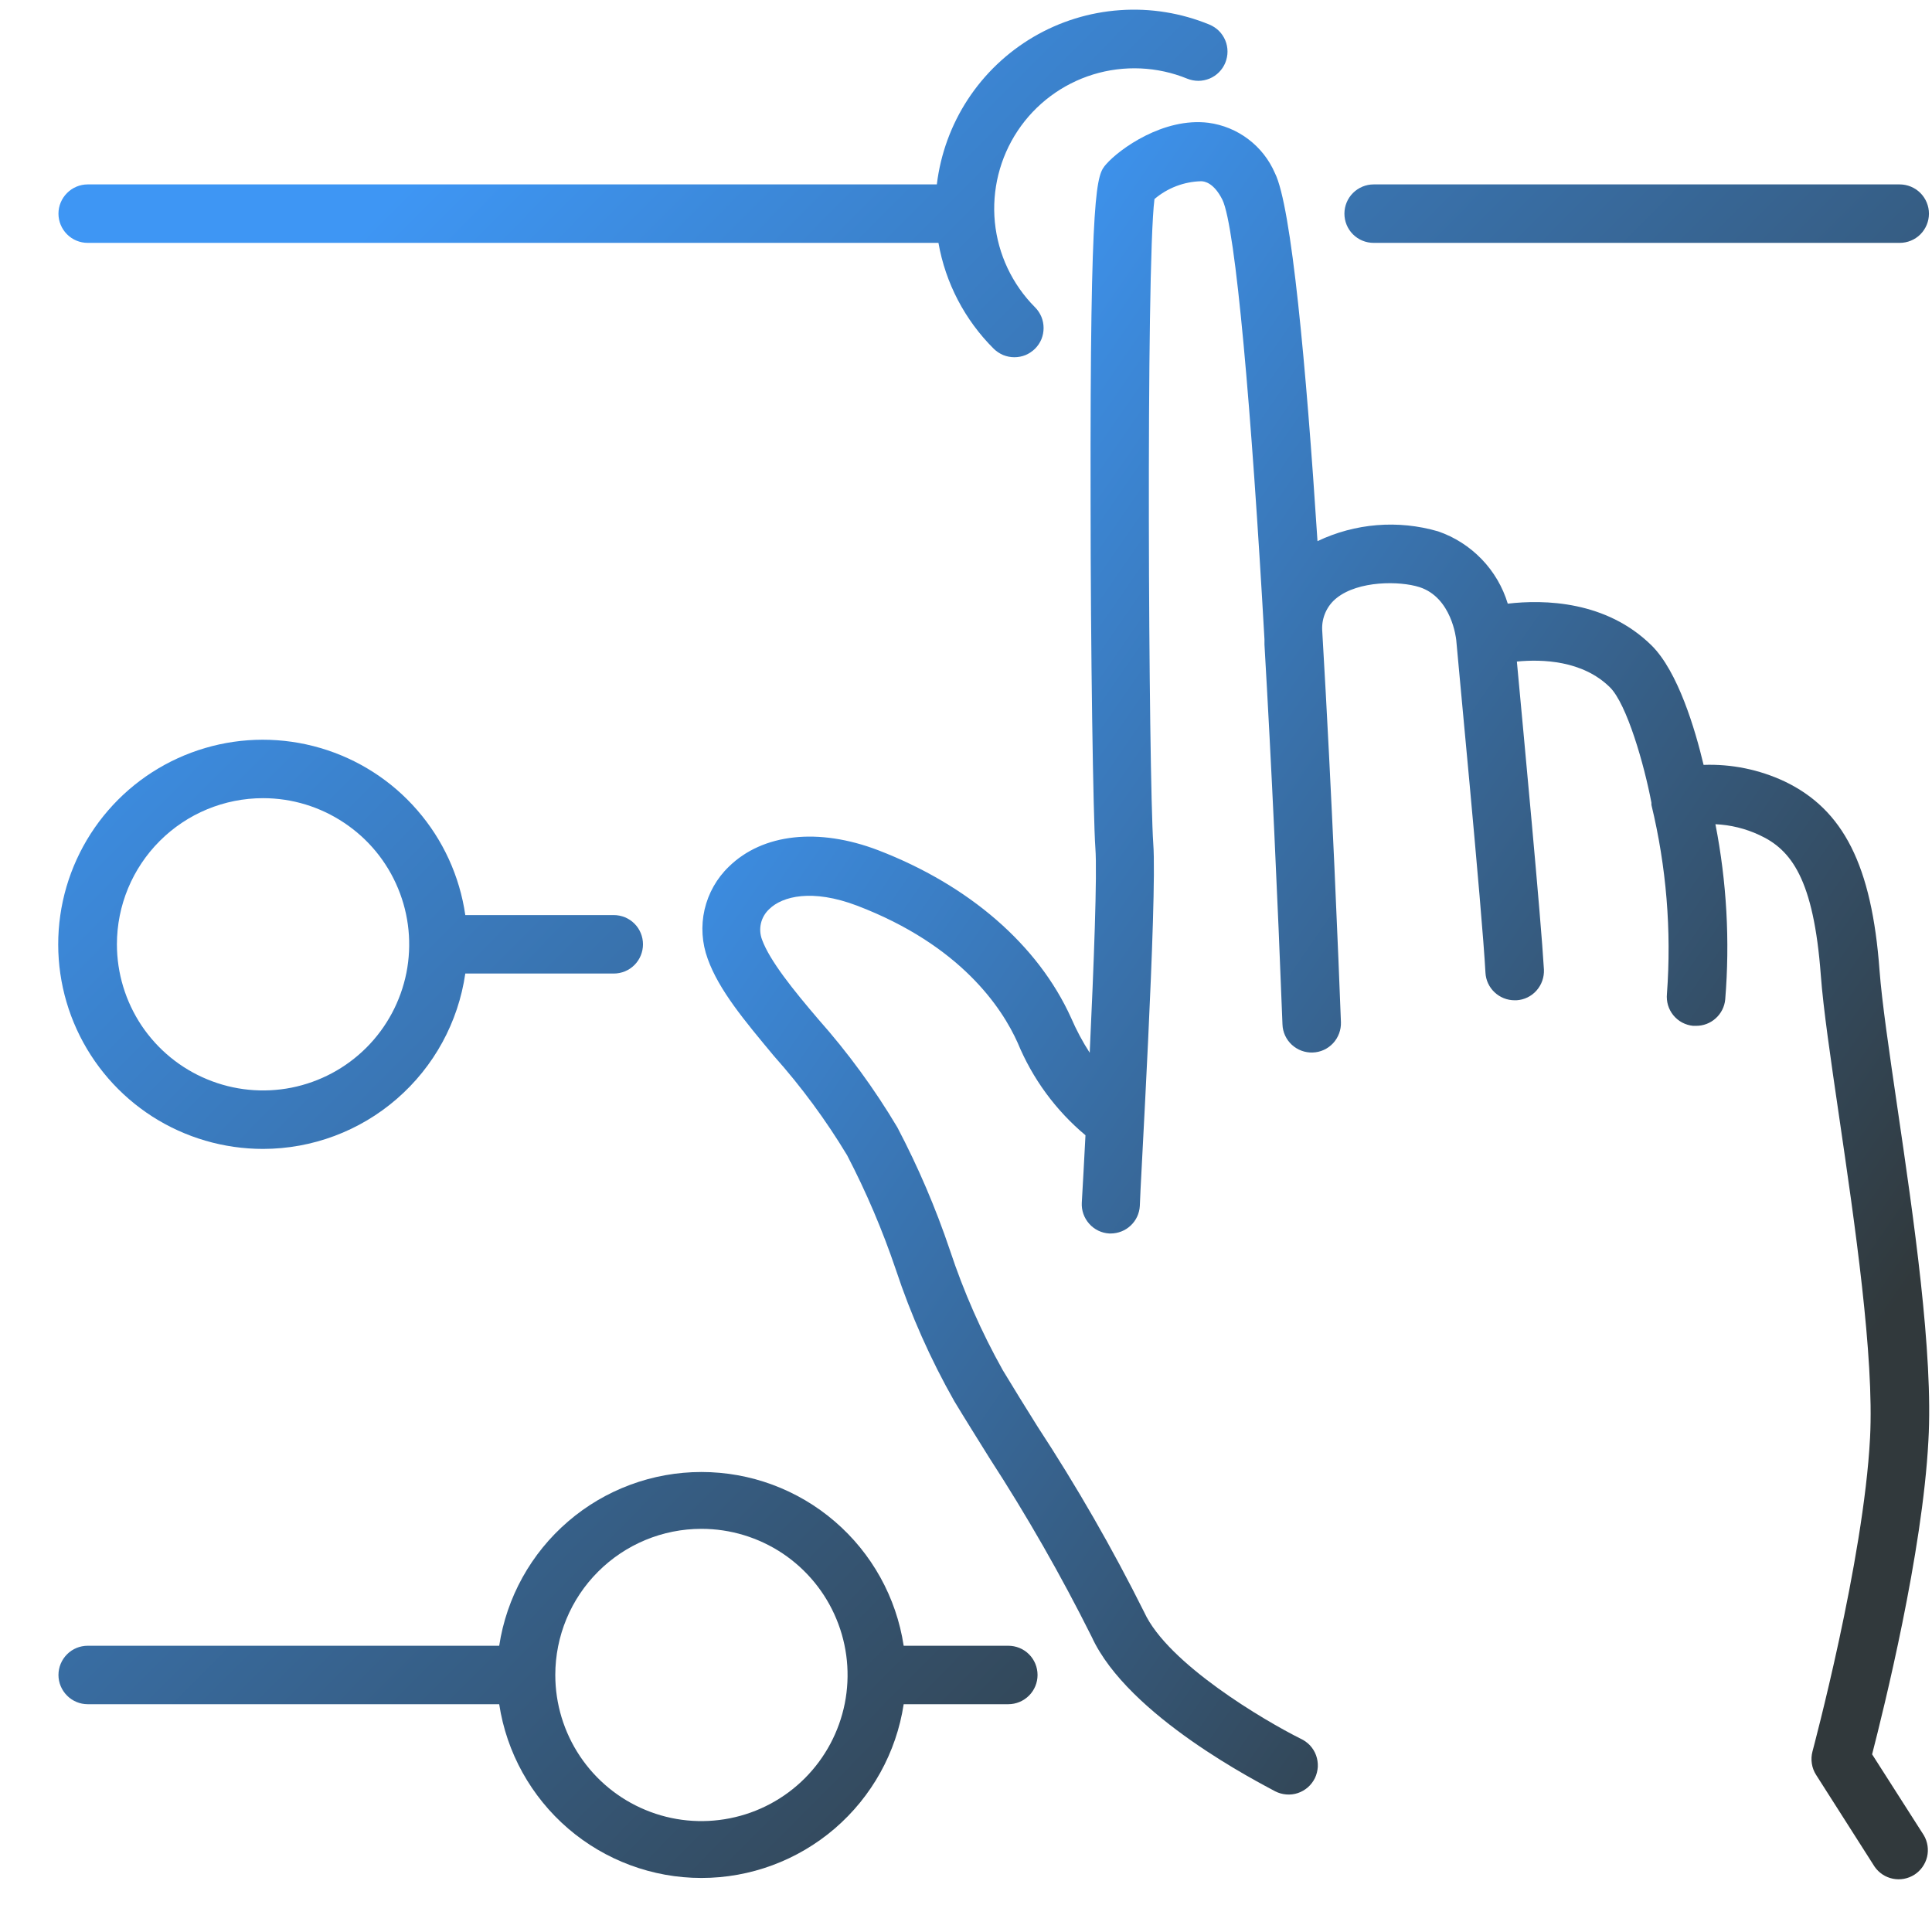
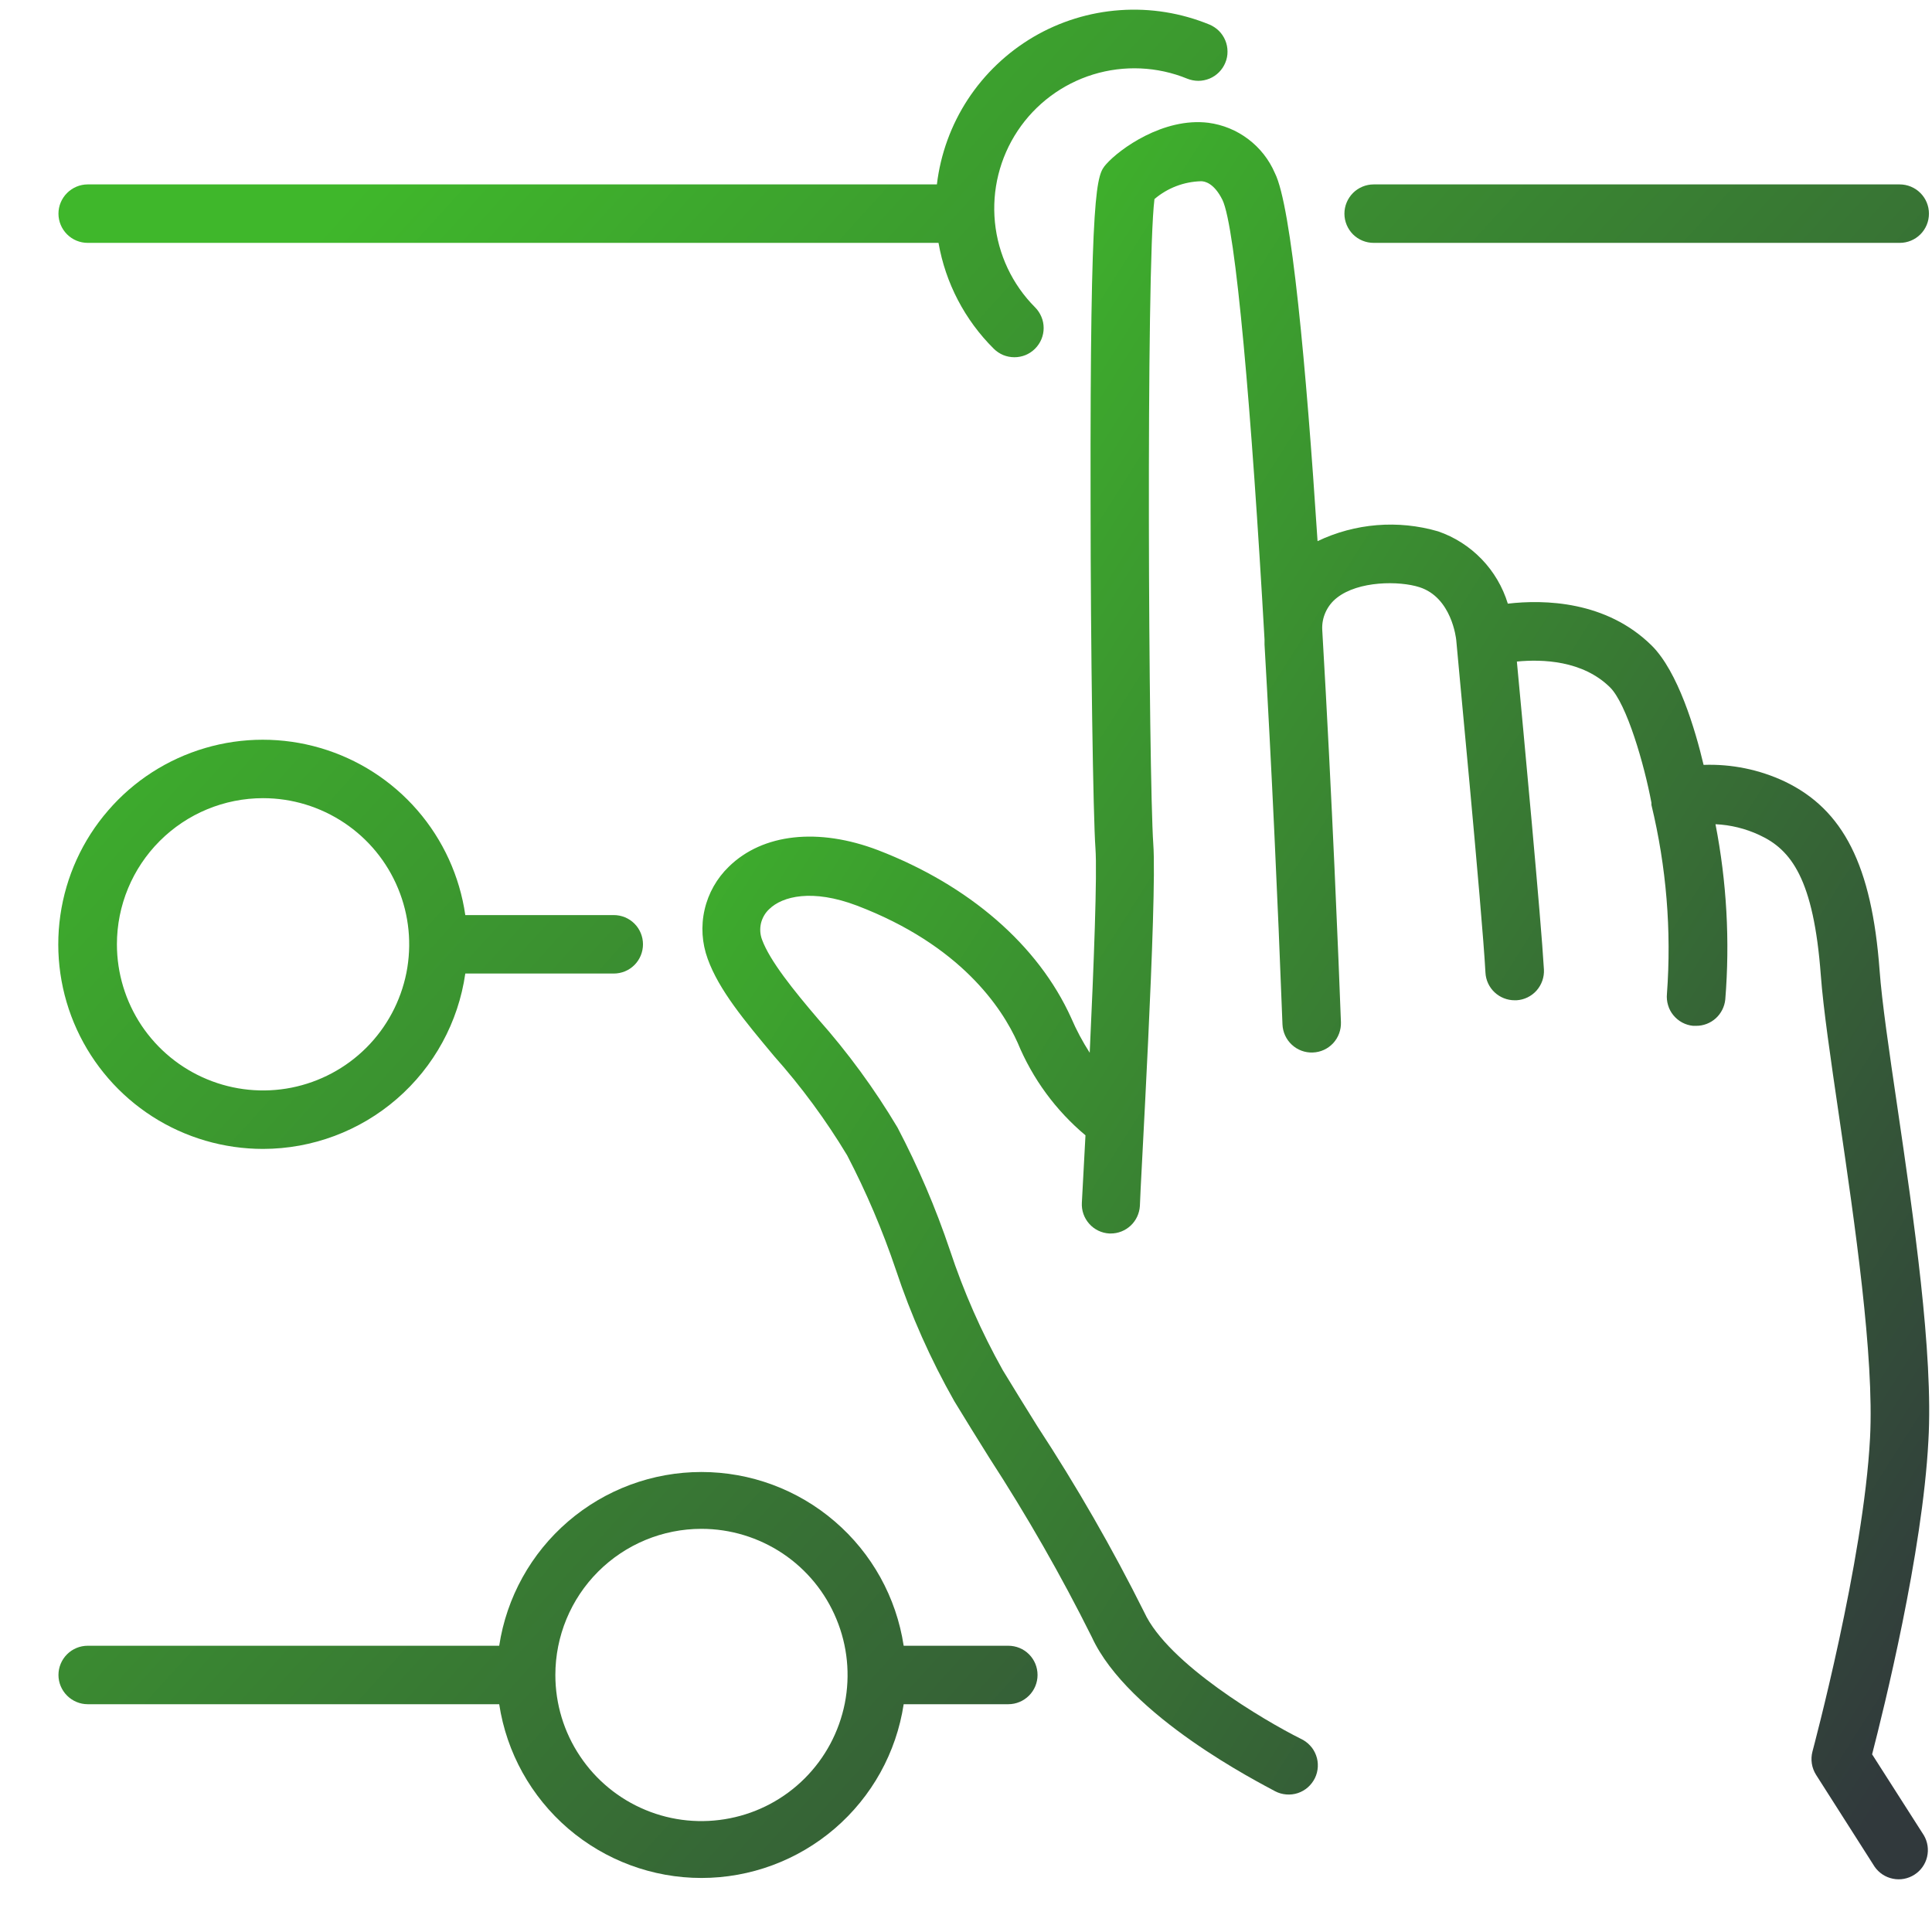
<svg xmlns="http://www.w3.org/2000/svg" width="31" height="31" viewBox="0 0 31 31" fill="none">
-   <g id="Group">
-     <path id="Vector" d="M30.444 17.766C30.311 16.859 30.196 16.073 30.158 15.569C30.034 13.886 29.579 12.99 28.634 12.538C28.228 12.348 27.783 12.257 27.335 12.273C27.199 11.7 26.923 10.774 26.501 10.357C25.774 9.639 24.777 9.618 24.193 9.686C24.112 9.418 23.968 9.173 23.774 8.972C23.579 8.77 23.34 8.617 23.075 8.526C22.433 8.339 21.744 8.395 21.14 8.683C20.958 5.881 20.723 3.304 20.456 2.776C20.363 2.561 20.216 2.374 20.029 2.233C19.842 2.091 19.621 2.001 19.389 1.97C18.669 1.881 17.963 2.39 17.748 2.636C17.598 2.809 17.49 2.934 17.499 8.029C17.499 10.418 17.541 13.128 17.576 13.609C17.607 14.019 17.551 15.485 17.485 16.892C17.37 16.714 17.271 16.528 17.187 16.334C16.657 15.161 15.546 14.202 14.09 13.642C13.131 13.276 12.238 13.375 11.696 13.905C11.501 14.092 11.366 14.332 11.305 14.595C11.245 14.858 11.263 15.133 11.356 15.386C11.536 15.888 11.947 16.378 12.42 16.946C12.859 17.439 13.252 17.972 13.593 18.538C13.9 19.128 14.161 19.741 14.374 20.371C14.617 21.104 14.931 21.81 15.312 22.482C15.487 22.772 15.68 23.079 15.877 23.396C16.477 24.321 17.025 25.279 17.518 26.266C18.102 27.539 20.221 28.611 20.46 28.742C20.516 28.771 20.577 28.788 20.64 28.793C20.702 28.798 20.765 28.791 20.824 28.771C20.884 28.751 20.939 28.719 20.986 28.678C21.033 28.637 21.071 28.586 21.099 28.53C21.126 28.473 21.141 28.412 21.145 28.349C21.148 28.287 21.138 28.224 21.117 28.165C21.096 28.106 21.062 28.052 21.02 28.006C20.977 27.961 20.926 27.924 20.869 27.898C20.299 27.614 18.739 26.698 18.36 25.87C17.848 24.844 17.276 23.849 16.648 22.89C16.453 22.578 16.263 22.273 16.09 21.985C15.746 21.371 15.462 20.725 15.241 20.057C15.013 19.38 14.731 18.722 14.399 18.09C14.032 17.473 13.607 16.892 13.131 16.355C12.73 15.886 12.352 15.417 12.228 15.079C12.196 14.995 12.189 14.903 12.21 14.815C12.23 14.728 12.277 14.648 12.343 14.587C12.554 14.38 13.032 14.259 13.75 14.531C15.415 15.166 16.078 16.172 16.329 16.732C16.567 17.308 16.94 17.817 17.417 18.216C17.394 18.643 17.375 19.021 17.358 19.297C17.351 19.422 17.394 19.543 17.477 19.636C17.559 19.729 17.675 19.785 17.799 19.792H17.82C17.94 19.792 18.055 19.747 18.142 19.665C18.23 19.583 18.282 19.471 18.289 19.351C18.289 19.15 18.571 14.427 18.505 13.541C18.43 12.441 18.385 4.296 18.524 3.194C18.733 3.016 18.997 2.915 19.272 2.908C19.328 2.908 19.478 2.934 19.614 3.205C19.827 3.642 20.083 6.61 20.289 10.258V10.341C20.402 12.277 20.5 14.404 20.578 16.437C20.582 16.561 20.636 16.679 20.727 16.763C20.819 16.848 20.94 16.893 21.064 16.888C21.189 16.884 21.306 16.83 21.391 16.738C21.475 16.647 21.52 16.526 21.516 16.402C21.48 15.464 21.375 12.821 21.215 10.104C21.211 10.006 21.23 9.909 21.271 9.82C21.312 9.731 21.373 9.653 21.45 9.593C21.797 9.318 22.453 9.318 22.777 9.421C23.293 9.588 23.363 10.242 23.366 10.268C23.366 10.31 23.783 14.627 23.835 15.607C23.841 15.727 23.893 15.839 23.981 15.922C24.068 16.004 24.183 16.05 24.303 16.05H24.332C24.456 16.043 24.572 15.987 24.654 15.894C24.737 15.801 24.779 15.679 24.773 15.555C24.726 14.735 24.444 11.745 24.339 10.615C24.747 10.575 25.394 10.596 25.832 11.028C26.102 11.293 26.383 12.27 26.498 12.88V12.915C26.738 13.907 26.822 14.93 26.747 15.947C26.741 16.008 26.747 16.07 26.764 16.129C26.782 16.188 26.811 16.243 26.85 16.291C26.889 16.338 26.937 16.378 26.991 16.407C27.046 16.436 27.105 16.454 27.166 16.46H27.213C27.33 16.461 27.443 16.418 27.529 16.34C27.616 16.262 27.671 16.154 27.682 16.038C27.759 15.098 27.706 14.151 27.525 13.225C27.769 13.236 28.008 13.295 28.229 13.398C28.74 13.633 29.101 14.101 29.216 15.649C29.256 16.186 29.373 16.985 29.509 17.912C29.76 19.628 30.074 21.764 30.006 23.07C29.903 25.049 29.089 28.074 29.082 28.104C29.065 28.168 29.062 28.233 29.072 28.298C29.082 28.363 29.105 28.424 29.141 28.48L30.079 29.952C30.148 30.052 30.253 30.121 30.372 30.145C30.491 30.169 30.614 30.146 30.717 30.081C30.819 30.016 30.892 29.913 30.921 29.795C30.949 29.677 30.93 29.552 30.869 29.448L30.039 28.149C30.226 27.422 30.848 24.918 30.942 23.119C31.024 21.717 30.702 19.525 30.444 17.766Z" fill="url(#paint0_linear_305_298)" />
-     <path id="Vector_2" d="M1.407 3.897H15.058C15.171 4.541 15.481 5.134 15.944 5.595C15.988 5.638 16.04 5.673 16.097 5.697C16.154 5.72 16.215 5.732 16.276 5.732C16.338 5.732 16.399 5.72 16.456 5.697C16.513 5.673 16.564 5.638 16.608 5.595C16.652 5.551 16.686 5.5 16.71 5.443C16.733 5.386 16.745 5.325 16.745 5.263C16.745 5.202 16.733 5.14 16.71 5.084C16.686 5.027 16.652 4.975 16.608 4.931C16.242 4.564 16.014 4.081 15.963 3.565C15.913 3.049 16.042 2.531 16.329 2.099C16.616 1.667 17.044 1.348 17.54 1.195C18.035 1.043 18.569 1.066 19.049 1.262C19.106 1.285 19.167 1.297 19.229 1.297C19.29 1.297 19.351 1.284 19.408 1.261C19.523 1.213 19.614 1.121 19.661 1.006C19.684 0.949 19.696 0.888 19.696 0.827C19.696 0.765 19.684 0.704 19.66 0.647C19.636 0.59 19.602 0.539 19.558 0.495C19.514 0.452 19.462 0.418 19.405 0.394C18.951 0.208 18.46 0.128 17.971 0.163C17.481 0.197 17.006 0.344 16.583 0.592C16.159 0.841 15.799 1.184 15.53 1.594C15.261 2.005 15.091 2.472 15.032 2.959H1.407C1.283 2.959 1.163 3.009 1.076 3.097C0.988 3.185 0.938 3.304 0.938 3.428C0.938 3.553 0.988 3.672 1.076 3.76C1.163 3.848 1.283 3.897 1.407 3.897ZM22.041 2.959C21.916 2.959 21.797 3.009 21.709 3.097C21.621 3.185 21.572 3.304 21.572 3.428C21.572 3.553 21.621 3.672 21.709 3.76C21.797 3.848 21.916 3.897 22.041 3.897H30.482C30.606 3.897 30.726 3.848 30.814 3.76C30.901 3.672 30.951 3.553 30.951 3.428C30.951 3.304 30.901 3.185 30.814 3.097C30.726 3.009 30.606 2.959 30.482 2.959H22.041ZM4.221 18.435C5.01 18.434 5.772 18.149 6.367 17.632C6.963 17.116 7.353 16.402 7.466 15.621H9.848C9.973 15.621 10.092 15.572 10.18 15.484C10.268 15.396 10.317 15.276 10.317 15.152C10.317 15.028 10.268 14.908 10.18 14.82C10.092 14.732 9.973 14.683 9.848 14.683H7.466C7.376 14.06 7.109 13.476 6.696 13.001C6.284 12.525 5.744 12.179 5.14 12.002C4.536 11.825 3.893 11.825 3.29 12.003C2.686 12.181 2.146 12.528 1.734 13.005C1.323 13.48 1.056 14.065 0.967 14.688C0.878 15.311 0.97 15.947 1.232 16.519C1.494 17.091 1.915 17.576 2.445 17.916C2.975 18.255 3.591 18.435 4.221 18.435ZM4.221 12.807C4.685 12.807 5.138 12.945 5.523 13.203C5.909 13.46 6.21 13.826 6.387 14.255C6.565 14.683 6.611 15.155 6.521 15.61C6.43 16.064 6.207 16.482 5.879 16.81C5.551 17.138 5.133 17.361 4.678 17.452C4.223 17.542 3.752 17.496 3.324 17.318C2.895 17.141 2.529 16.84 2.271 16.455C2.014 16.069 1.876 15.616 1.876 15.152C1.876 14.53 2.123 13.934 2.563 13.494C3.003 13.054 3.599 12.807 4.221 12.807ZM1.407 27.345H8.01C8.128 28.121 8.521 28.828 9.116 29.34C9.711 29.851 10.47 30.133 11.255 30.133C12.04 30.133 12.799 29.851 13.394 29.34C13.989 28.828 14.382 28.121 14.5 27.345H16.179C16.303 27.345 16.423 27.295 16.511 27.207C16.599 27.119 16.648 27 16.648 26.876C16.648 26.751 16.599 26.632 16.511 26.544C16.423 26.456 16.303 26.407 16.179 26.407H14.5C14.382 25.631 13.989 24.923 13.394 24.412C12.799 23.9 12.04 23.619 11.255 23.619C10.47 23.619 9.711 23.9 9.116 24.412C8.521 24.923 8.128 25.631 8.01 26.407H1.407C1.283 26.407 1.163 26.456 1.076 26.544C0.988 26.632 0.938 26.751 0.938 26.876C0.938 27 0.988 27.119 1.076 27.207C1.163 27.295 1.283 27.345 1.407 27.345ZM11.255 24.531C11.719 24.531 12.172 24.669 12.558 24.926C12.943 25.184 13.244 25.55 13.421 25.979C13.599 26.407 13.645 26.878 13.555 27.333C13.464 27.788 13.241 28.206 12.913 28.534C12.585 28.862 12.167 29.085 11.713 29.175C11.258 29.266 10.786 29.22 10.358 29.042C9.929 28.865 9.563 28.564 9.305 28.178C9.048 27.793 8.91 27.34 8.91 26.876C8.91 26.254 9.157 25.657 9.597 25.218C10.037 24.778 10.633 24.531 11.255 24.531Z" fill="url(#paint1_linear_305_298)" />
-   </g>
+   <path d="M30.445 17.767C30.311 16.859 30.196 16.074 30.159 15.569C30.034 13.886 29.579 12.99 28.634 12.538C28.229 12.348 27.783 12.257 27.335 12.273C27.2 11.701 26.923 10.774 26.501 10.357C25.774 9.64 24.777 9.618 24.194 9.686C24.112 9.418 23.968 9.173 23.774 8.972C23.579 8.77 23.34 8.617 23.075 8.526C22.433 8.339 21.744 8.395 21.141 8.683C20.958 5.881 20.723 3.304 20.456 2.777C20.363 2.561 20.216 2.374 20.029 2.233C19.842 2.091 19.622 2.001 19.389 1.97C18.669 1.881 17.964 2.39 17.748 2.636C17.598 2.809 17.49 2.934 17.499 8.029C17.499 10.418 17.541 13.129 17.577 13.609C17.607 14.02 17.551 15.485 17.485 16.892C17.371 16.714 17.271 16.528 17.188 16.334C16.658 15.162 15.546 14.203 14.09 13.642C13.131 13.276 12.238 13.375 11.696 13.905C11.502 14.092 11.366 14.332 11.306 14.595C11.245 14.858 11.263 15.133 11.356 15.387C11.537 15.888 11.947 16.378 12.421 16.946C12.86 17.439 13.252 17.972 13.593 18.538C13.9 19.128 14.161 19.741 14.374 20.372C14.617 21.104 14.931 21.81 15.312 22.482C15.488 22.773 15.68 23.08 15.877 23.396C16.477 24.321 17.026 25.279 17.518 26.266C18.102 27.539 20.222 28.611 20.461 28.742C20.516 28.771 20.577 28.788 20.64 28.793C20.702 28.798 20.765 28.791 20.825 28.771C20.884 28.751 20.939 28.72 20.986 28.678C21.033 28.637 21.071 28.586 21.099 28.53C21.126 28.474 21.142 28.412 21.145 28.349C21.148 28.287 21.139 28.224 21.117 28.165C21.096 28.107 21.063 28.052 21.02 28.007C20.977 27.961 20.926 27.924 20.869 27.898C20.299 27.614 18.74 26.698 18.36 25.87C17.848 24.844 17.276 23.849 16.648 22.89C16.454 22.578 16.264 22.273 16.09 21.985C15.746 21.371 15.462 20.725 15.241 20.057C15.013 19.38 14.732 18.723 14.4 18.09C14.032 17.473 13.607 16.892 13.131 16.355C12.73 15.886 12.353 15.417 12.228 15.079C12.196 14.995 12.19 14.903 12.21 14.816C12.231 14.728 12.277 14.648 12.343 14.587C12.554 14.381 13.033 14.259 13.75 14.531C15.415 15.166 16.078 16.172 16.329 16.732C16.567 17.308 16.94 17.817 17.417 18.217C17.394 18.643 17.375 19.021 17.359 19.298C17.352 19.422 17.394 19.543 17.477 19.636C17.559 19.729 17.675 19.785 17.799 19.792H17.821C17.94 19.793 18.055 19.747 18.143 19.665C18.23 19.583 18.282 19.471 18.29 19.352C18.29 19.15 18.571 14.428 18.505 13.541C18.43 12.442 18.386 4.296 18.524 3.194C18.733 3.016 18.997 2.915 19.272 2.908C19.328 2.908 19.478 2.934 19.614 3.206C19.828 3.642 20.083 6.61 20.29 10.259V10.341C20.402 12.277 20.501 14.404 20.578 16.437C20.583 16.561 20.637 16.679 20.728 16.763C20.819 16.848 20.94 16.893 21.064 16.888C21.189 16.884 21.306 16.83 21.391 16.739C21.476 16.647 21.52 16.526 21.516 16.402C21.481 15.464 21.375 12.821 21.216 10.104C21.211 10.006 21.23 9.909 21.271 9.82C21.312 9.731 21.373 9.653 21.45 9.593C21.797 9.318 22.454 9.318 22.777 9.422C23.293 9.588 23.363 10.242 23.366 10.268C23.366 10.31 23.783 14.627 23.835 15.607C23.841 15.727 23.894 15.84 23.981 15.922C24.068 16.004 24.184 16.05 24.304 16.05H24.332C24.456 16.043 24.572 15.987 24.655 15.894C24.737 15.801 24.78 15.679 24.773 15.555C24.726 14.735 24.445 11.745 24.339 10.615C24.747 10.575 25.394 10.596 25.833 11.028C26.102 11.293 26.384 12.27 26.498 12.88V12.915C26.738 13.907 26.822 14.93 26.747 15.947C26.741 16.008 26.747 16.07 26.765 16.129C26.782 16.188 26.811 16.243 26.851 16.291C26.89 16.338 26.938 16.378 26.992 16.407C27.046 16.436 27.105 16.454 27.167 16.46H27.214C27.33 16.461 27.443 16.418 27.53 16.34C27.616 16.262 27.671 16.154 27.683 16.038C27.759 15.098 27.706 14.151 27.526 13.225C27.769 13.236 28.008 13.295 28.229 13.398C28.74 13.633 29.101 14.102 29.216 15.649C29.256 16.186 29.373 16.986 29.509 17.912C29.76 19.628 30.074 21.764 30.006 23.07C29.903 25.049 29.089 28.074 29.082 28.104C29.065 28.168 29.062 28.234 29.072 28.298C29.082 28.363 29.106 28.425 29.141 28.48L30.079 29.952C30.148 30.052 30.253 30.121 30.372 30.145C30.491 30.17 30.615 30.146 30.717 30.081C30.82 30.016 30.893 29.913 30.921 29.795C30.949 29.677 30.931 29.553 30.869 29.448L30.039 28.149C30.227 27.422 30.848 24.918 30.942 23.119C31.024 21.717 30.703 19.525 30.445 17.767Z" fill="url(#paint0_linear_1_245)" />
+   <path d="M1.407 3.897H15.059C15.171 4.541 15.481 5.134 15.945 5.595C15.988 5.638 16.04 5.673 16.097 5.697C16.154 5.72 16.215 5.732 16.277 5.732C16.338 5.732 16.399 5.72 16.456 5.697C16.513 5.673 16.565 5.638 16.608 5.595C16.652 5.551 16.686 5.5 16.71 5.443C16.734 5.386 16.746 5.325 16.746 5.263C16.746 5.202 16.734 5.14 16.71 5.084C16.686 5.027 16.652 4.975 16.608 4.931C16.242 4.564 16.015 4.081 15.964 3.565C15.913 3.049 16.042 2.531 16.329 2.099C16.616 1.667 17.044 1.348 17.54 1.195C18.036 1.043 18.569 1.066 19.049 1.262C19.106 1.285 19.167 1.297 19.229 1.297C19.29 1.297 19.351 1.284 19.408 1.261C19.523 1.213 19.614 1.121 19.661 1.006C19.685 0.949 19.697 0.888 19.696 0.827C19.696 0.765 19.684 0.704 19.66 0.647C19.636 0.59 19.602 0.539 19.558 0.495C19.514 0.452 19.463 0.418 19.406 0.394C18.952 0.208 18.461 0.128 17.971 0.163C17.482 0.197 17.006 0.344 16.583 0.592C16.16 0.841 15.799 1.184 15.53 1.594C15.261 2.005 15.091 2.472 15.033 2.959H1.407C1.283 2.959 1.164 3.009 1.076 3.097C0.988 3.185 0.938 3.304 0.938 3.428C0.938 3.553 0.988 3.672 1.076 3.76C1.164 3.848 1.283 3.897 1.407 3.897ZM22.041 2.959C21.917 2.959 21.797 3.009 21.709 3.097C21.622 3.185 21.572 3.304 21.572 3.428C21.572 3.553 21.622 3.672 21.709 3.76C21.797 3.848 21.917 3.897 22.041 3.897H30.482C30.607 3.897 30.726 3.848 30.814 3.76C30.902 3.672 30.951 3.553 30.951 3.428C30.951 3.304 30.902 3.185 30.814 3.097C30.726 3.009 30.607 2.959 30.482 2.959H22.041ZM4.221 18.435C5.01 18.434 5.772 18.149 6.368 17.632C6.964 17.116 7.354 16.402 7.466 15.621H9.848C9.973 15.621 10.092 15.572 10.18 15.484C10.268 15.396 10.317 15.276 10.317 15.152C10.317 15.028 10.268 14.908 10.18 14.82C10.092 14.732 9.973 14.683 9.848 14.683H7.466C7.376 14.06 7.109 13.476 6.697 13.001C6.284 12.525 5.744 12.179 5.14 12.002C4.536 11.825 3.894 11.825 3.29 12.003C2.686 12.181 2.146 12.528 1.735 13.005C1.323 13.48 1.057 14.065 0.968 14.688C0.879 15.311 0.971 15.947 1.233 16.519C1.495 17.091 1.916 17.576 2.446 17.916C2.975 18.255 3.592 18.435 4.221 18.435ZM4.221 12.807C4.685 12.807 5.138 12.945 5.524 13.203C5.909 13.46 6.21 13.826 6.387 14.255C6.565 14.683 6.611 15.155 6.521 15.61C6.43 16.064 6.207 16.482 5.879 16.81C5.551 17.138 5.133 17.361 4.678 17.452C4.224 17.542 3.752 17.496 3.324 17.318C2.895 17.141 2.529 16.84 2.271 16.455C2.014 16.069 1.876 15.616 1.876 15.152C1.876 14.53 2.123 13.934 2.563 13.494C3.003 13.054 3.599 12.807 4.221 12.807ZM1.407 27.345H8.01C8.128 28.121 8.521 28.828 9.116 29.34C9.712 29.851 10.47 30.133 11.255 30.133C12.04 30.133 12.799 29.851 13.394 29.34C13.99 28.828 14.382 28.121 14.5 27.345H16.179C16.304 27.345 16.423 27.295 16.511 27.207C16.599 27.119 16.648 27 16.648 26.876C16.648 26.751 16.599 26.632 16.511 26.544C16.423 26.456 16.304 26.407 16.179 26.407H14.5C14.382 25.631 13.99 24.923 13.394 24.412C12.799 23.9 12.04 23.619 11.255 23.619C10.47 23.619 9.712 23.9 9.116 24.412C8.521 24.923 8.128 25.631 8.01 26.407H1.407C1.283 26.407 1.164 26.456 1.076 26.544C0.988 26.632 0.938 26.751 0.938 26.876C0.938 27 0.988 27.119 1.076 27.207C1.164 27.295 1.283 27.345 1.407 27.345ZM11.255 24.531C11.719 24.531 12.172 24.669 12.558 24.926C12.944 25.184 13.244 25.55 13.421 25.979C13.599 26.407 13.645 26.878 13.555 27.333C13.464 27.788 13.241 28.206 12.913 28.534C12.585 28.862 12.168 29.085 11.713 29.175C11.258 29.266 10.786 29.22 10.358 29.042C9.93 28.865 9.563 28.564 9.306 28.178C9.048 27.793 8.911 27.34 8.911 26.876C8.911 26.254 9.158 25.657 9.597 25.218C10.037 24.778 10.633 24.531 11.255 24.531Z" fill="url(#paint1_linear_1_245)" />
  <defs>
-     <linearGradient id="paint0_linear_305_298" x1="14.317" y1="5.482" x2="32.448" y2="18.029" gradientUnits="userSpaceOnUse">
-       <stop stop-color="#3E96F4" />
+     <linearGradient id="paint0_linear_1_245" x1="13.848" y1="5.555" x2="36.084" y2="19.64" gradientUnits="userSpaceOnUse">
+       <stop stop-color="#3FB72B" />
      <stop offset="1" stop-color="#31393C" />
    </linearGradient>
-     <linearGradient id="paint1_linear_305_298" x1="5.581" y1="3.9" x2="26.178" y2="24.344" gradientUnits="userSpaceOnUse">
-       <stop stop-color="#3E96F4" />
+     <linearGradient id="paint1_linear_1_245" x1="4.864" y1="3.978" x2="30.895" y2="27.624" gradientUnits="userSpaceOnUse">
+       <stop stop-color="#3FB72B" />
      <stop offset="1" stop-color="#31393C" />
    </linearGradient>
  </defs>
</svg>
